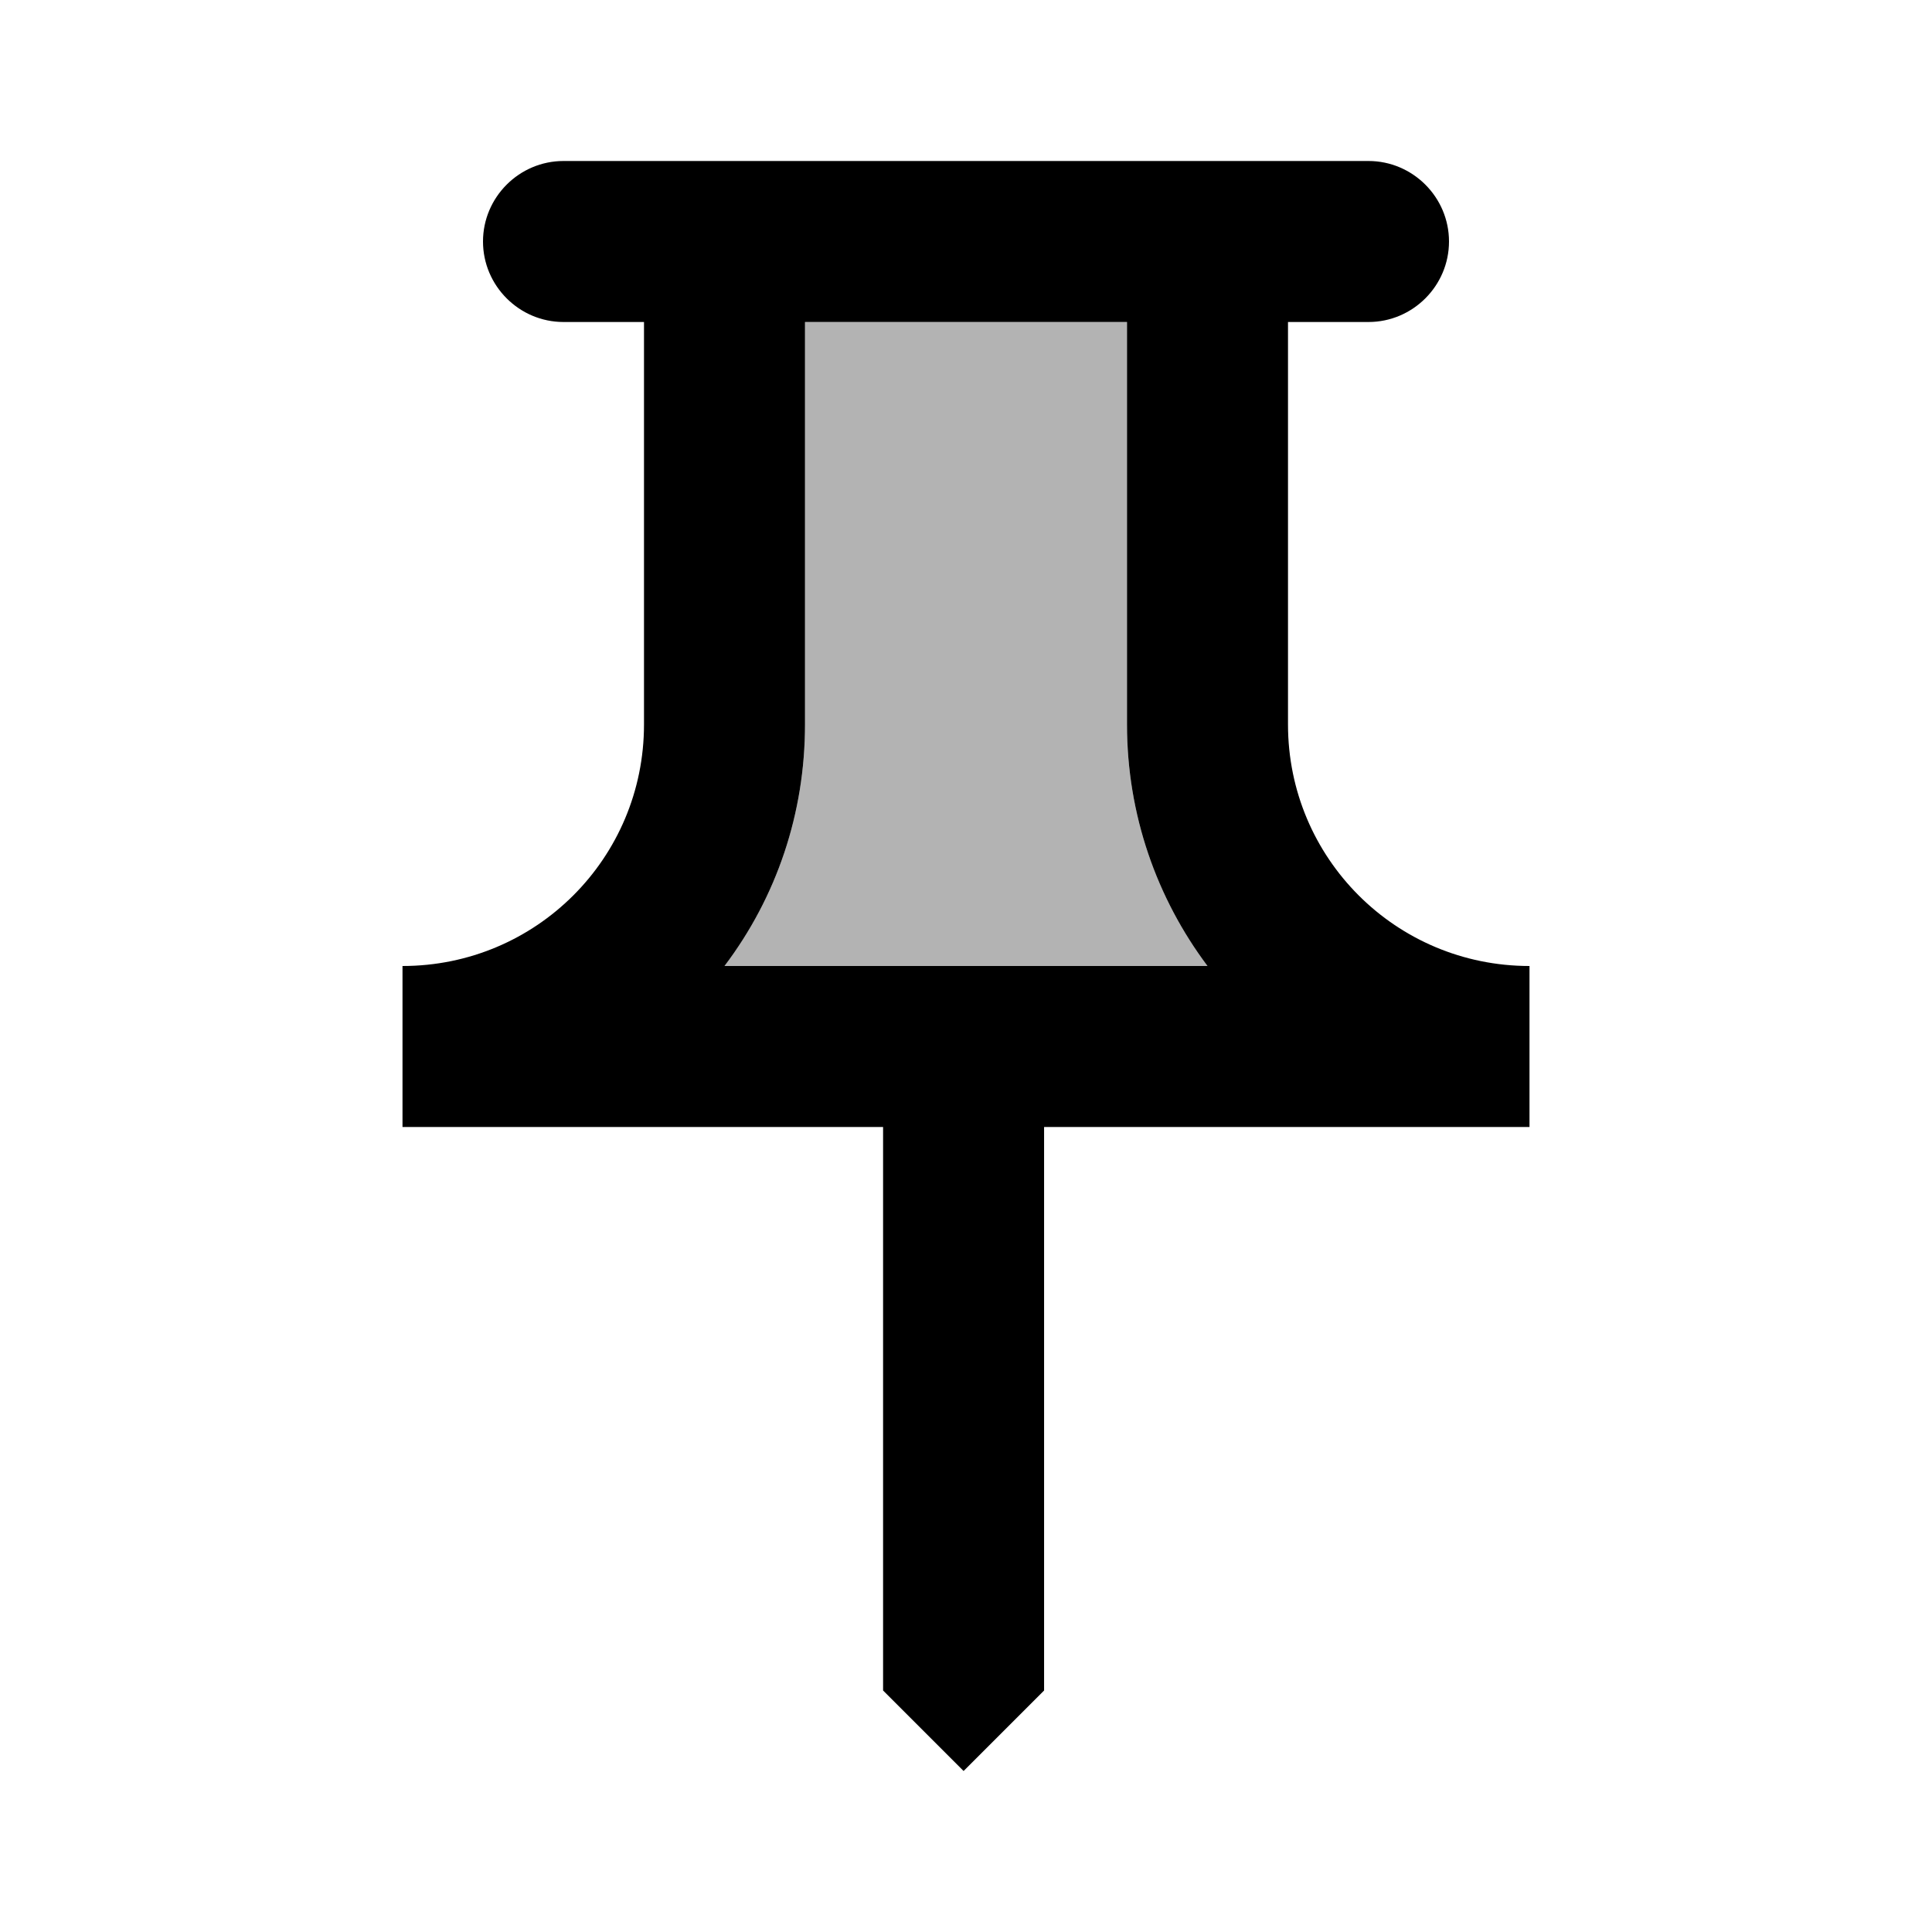
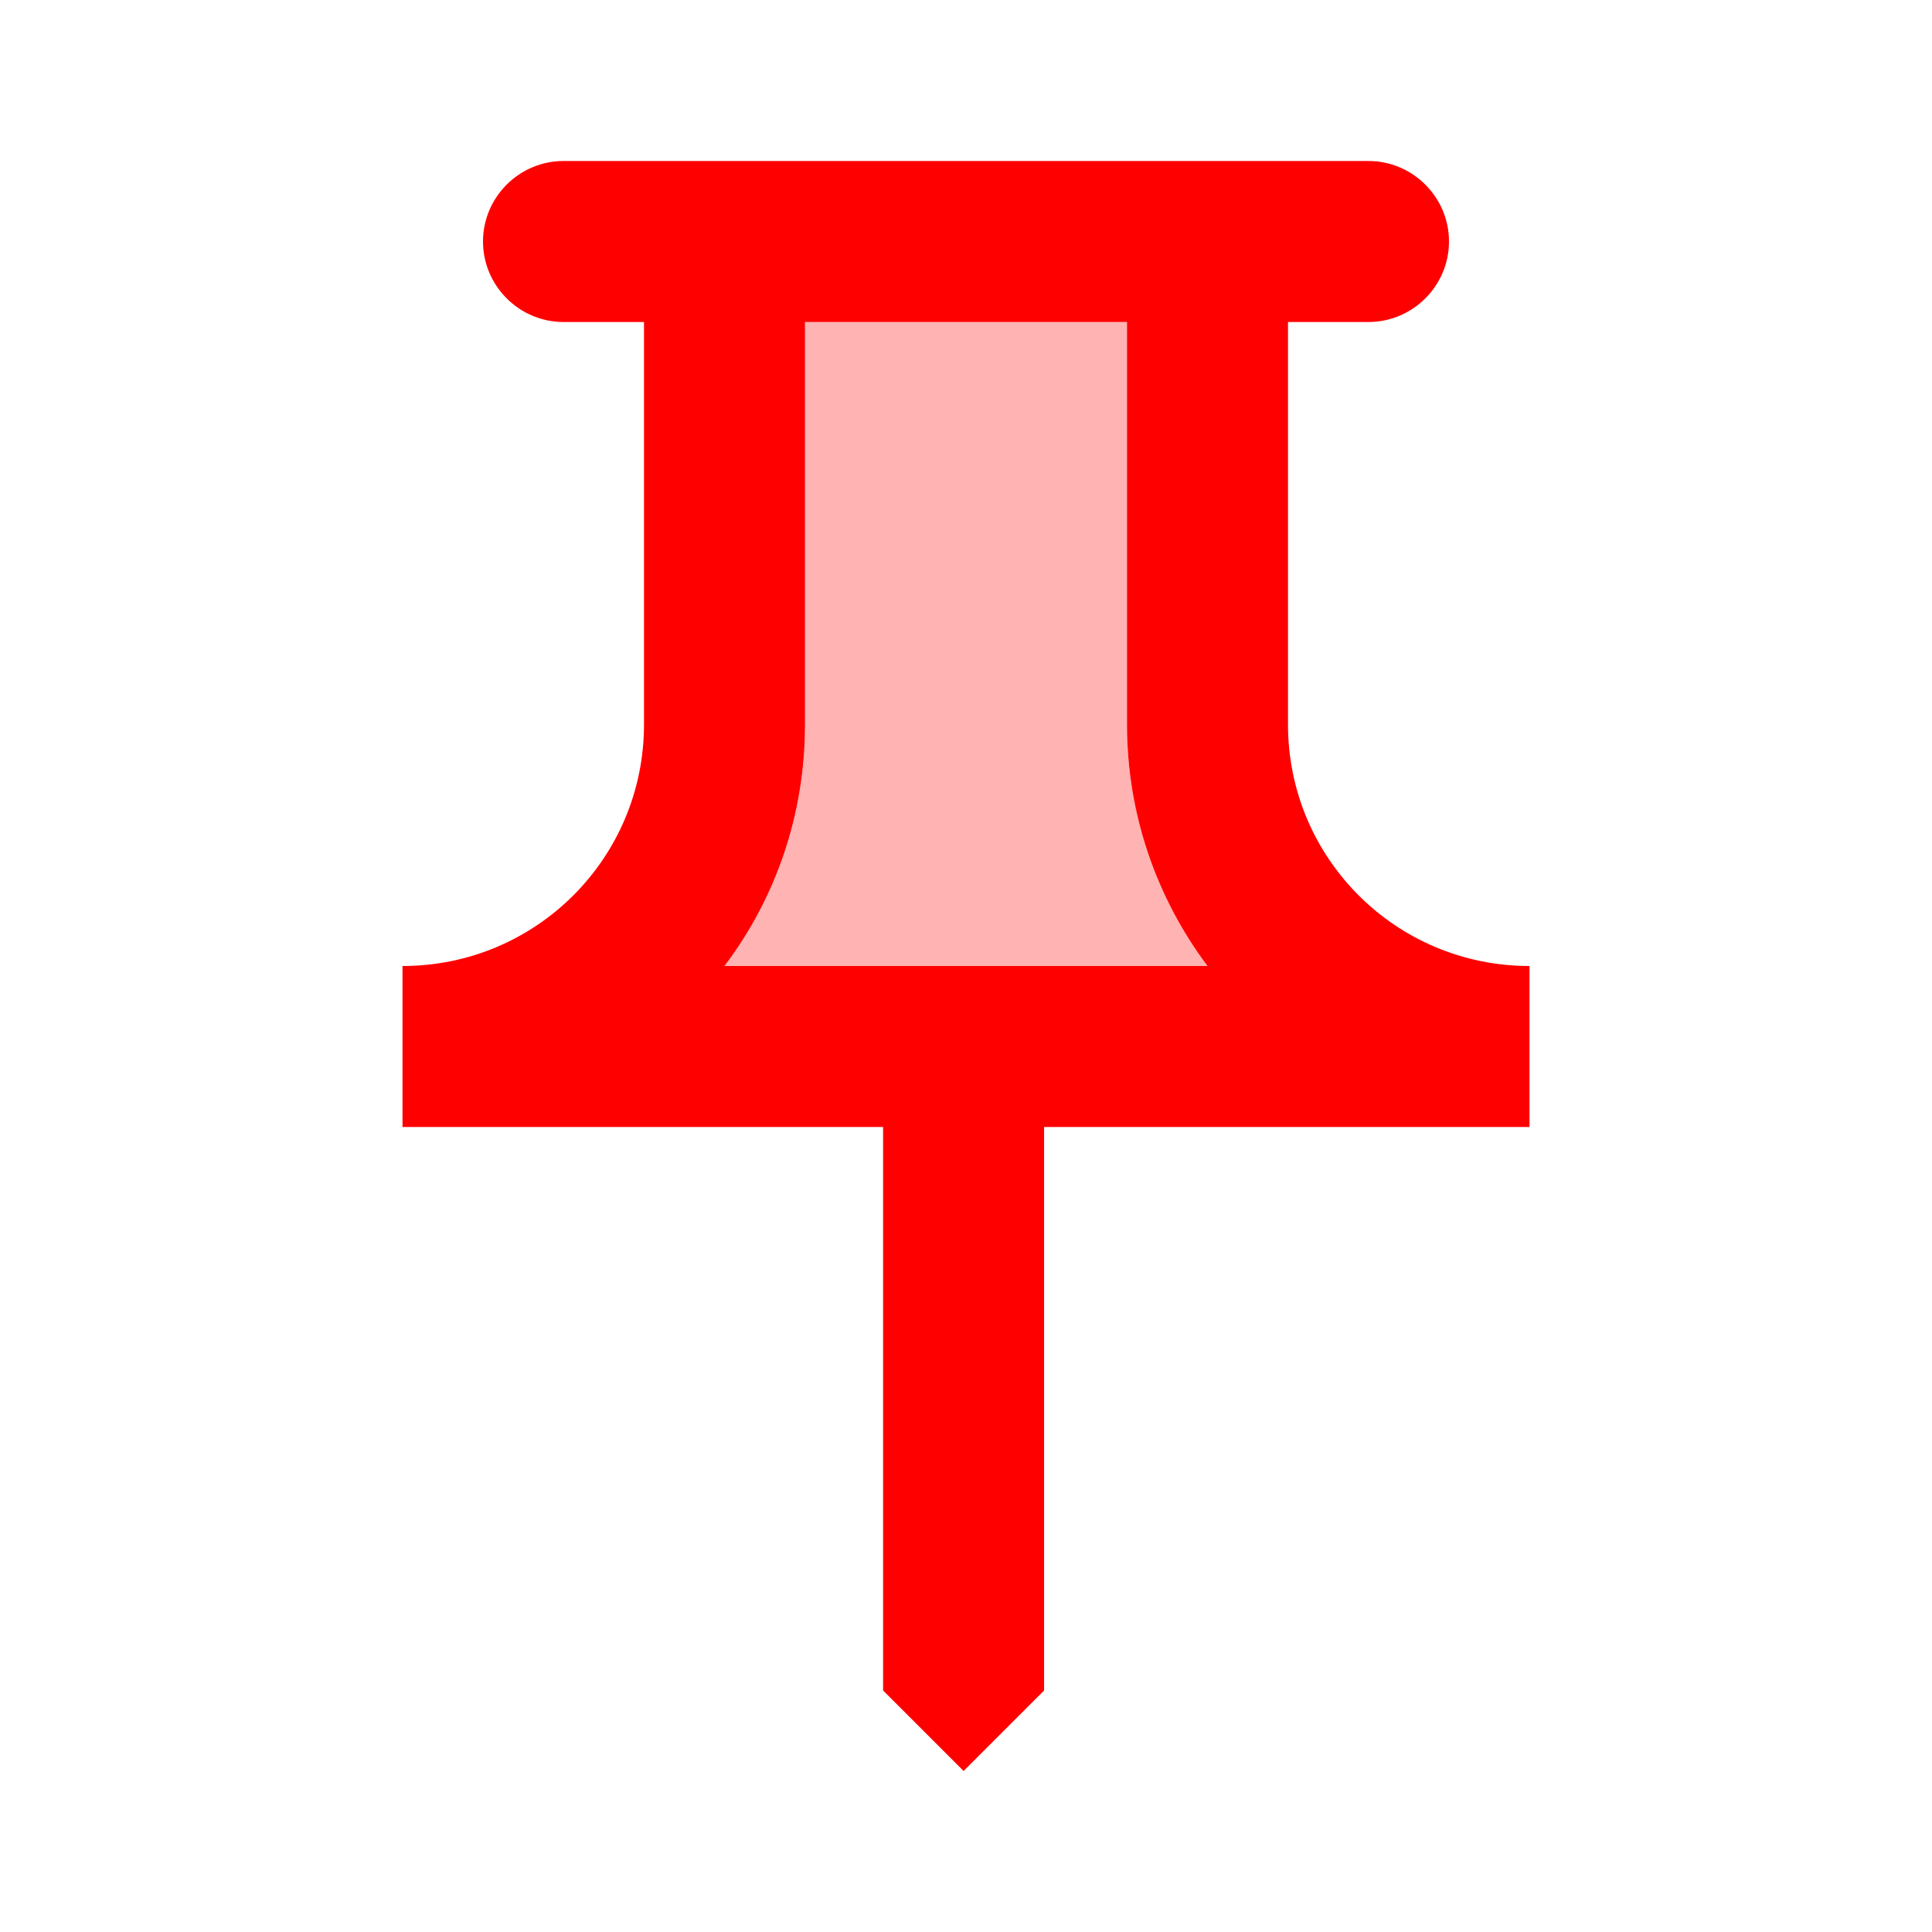
<svg xmlns="http://www.w3.org/2000/svg" width="24" height="24" preserveAspectRatio="xMidYMid meet" viewBox="0 0 24 24" style="-ms-transform: rotate(360deg); -webkit-transform: rotate(360deg); transform: rotate(360deg);">
-   <path opacity=".3" d="M14 4h-4v5c0 1.1-.35 2.14-1 3h6c-.63-.84-1-1.88-1-3V4z" fill="currentColor" />
-   <path d="M19 12c-1.66 0-3-1.34-3-3V4h1c.55 0 1-.45 1-1s-.45-1-1-1H7c-.55 0-1 .45-1 1s.45 1 1 1h1v5c0 1.66-1.34 3-3 3v2h5.97v7l1 1l1-1v-7H19v-2zM9 12c.65-.86 1-1.9 1-3V4h4v5c0 1.12.37 2.16 1 3H9z" fill="currentColor" />
+   <path opacity=".3" d="M14 4h-4v5c0 1.1-.35 2.14-1 3h6c-.63-.84-1-1.88-1-3V4z" fill="red" />
+   <path d="M19 12c-1.66 0-3-1.34-3-3V4h1c.55 0 1-.45 1-1s-.45-1-1-1H7c-.55 0-1 .45-1 1s.45 1 1 1h1v5c0 1.66-1.34 3-3 3v2h5.97v7l1 1l1-1v-7H19v-2zM9 12c.65-.86 1-1.9 1-3V4h4v5c0 1.12.37 2.16 1 3H9z" fill="red" />
</svg>
